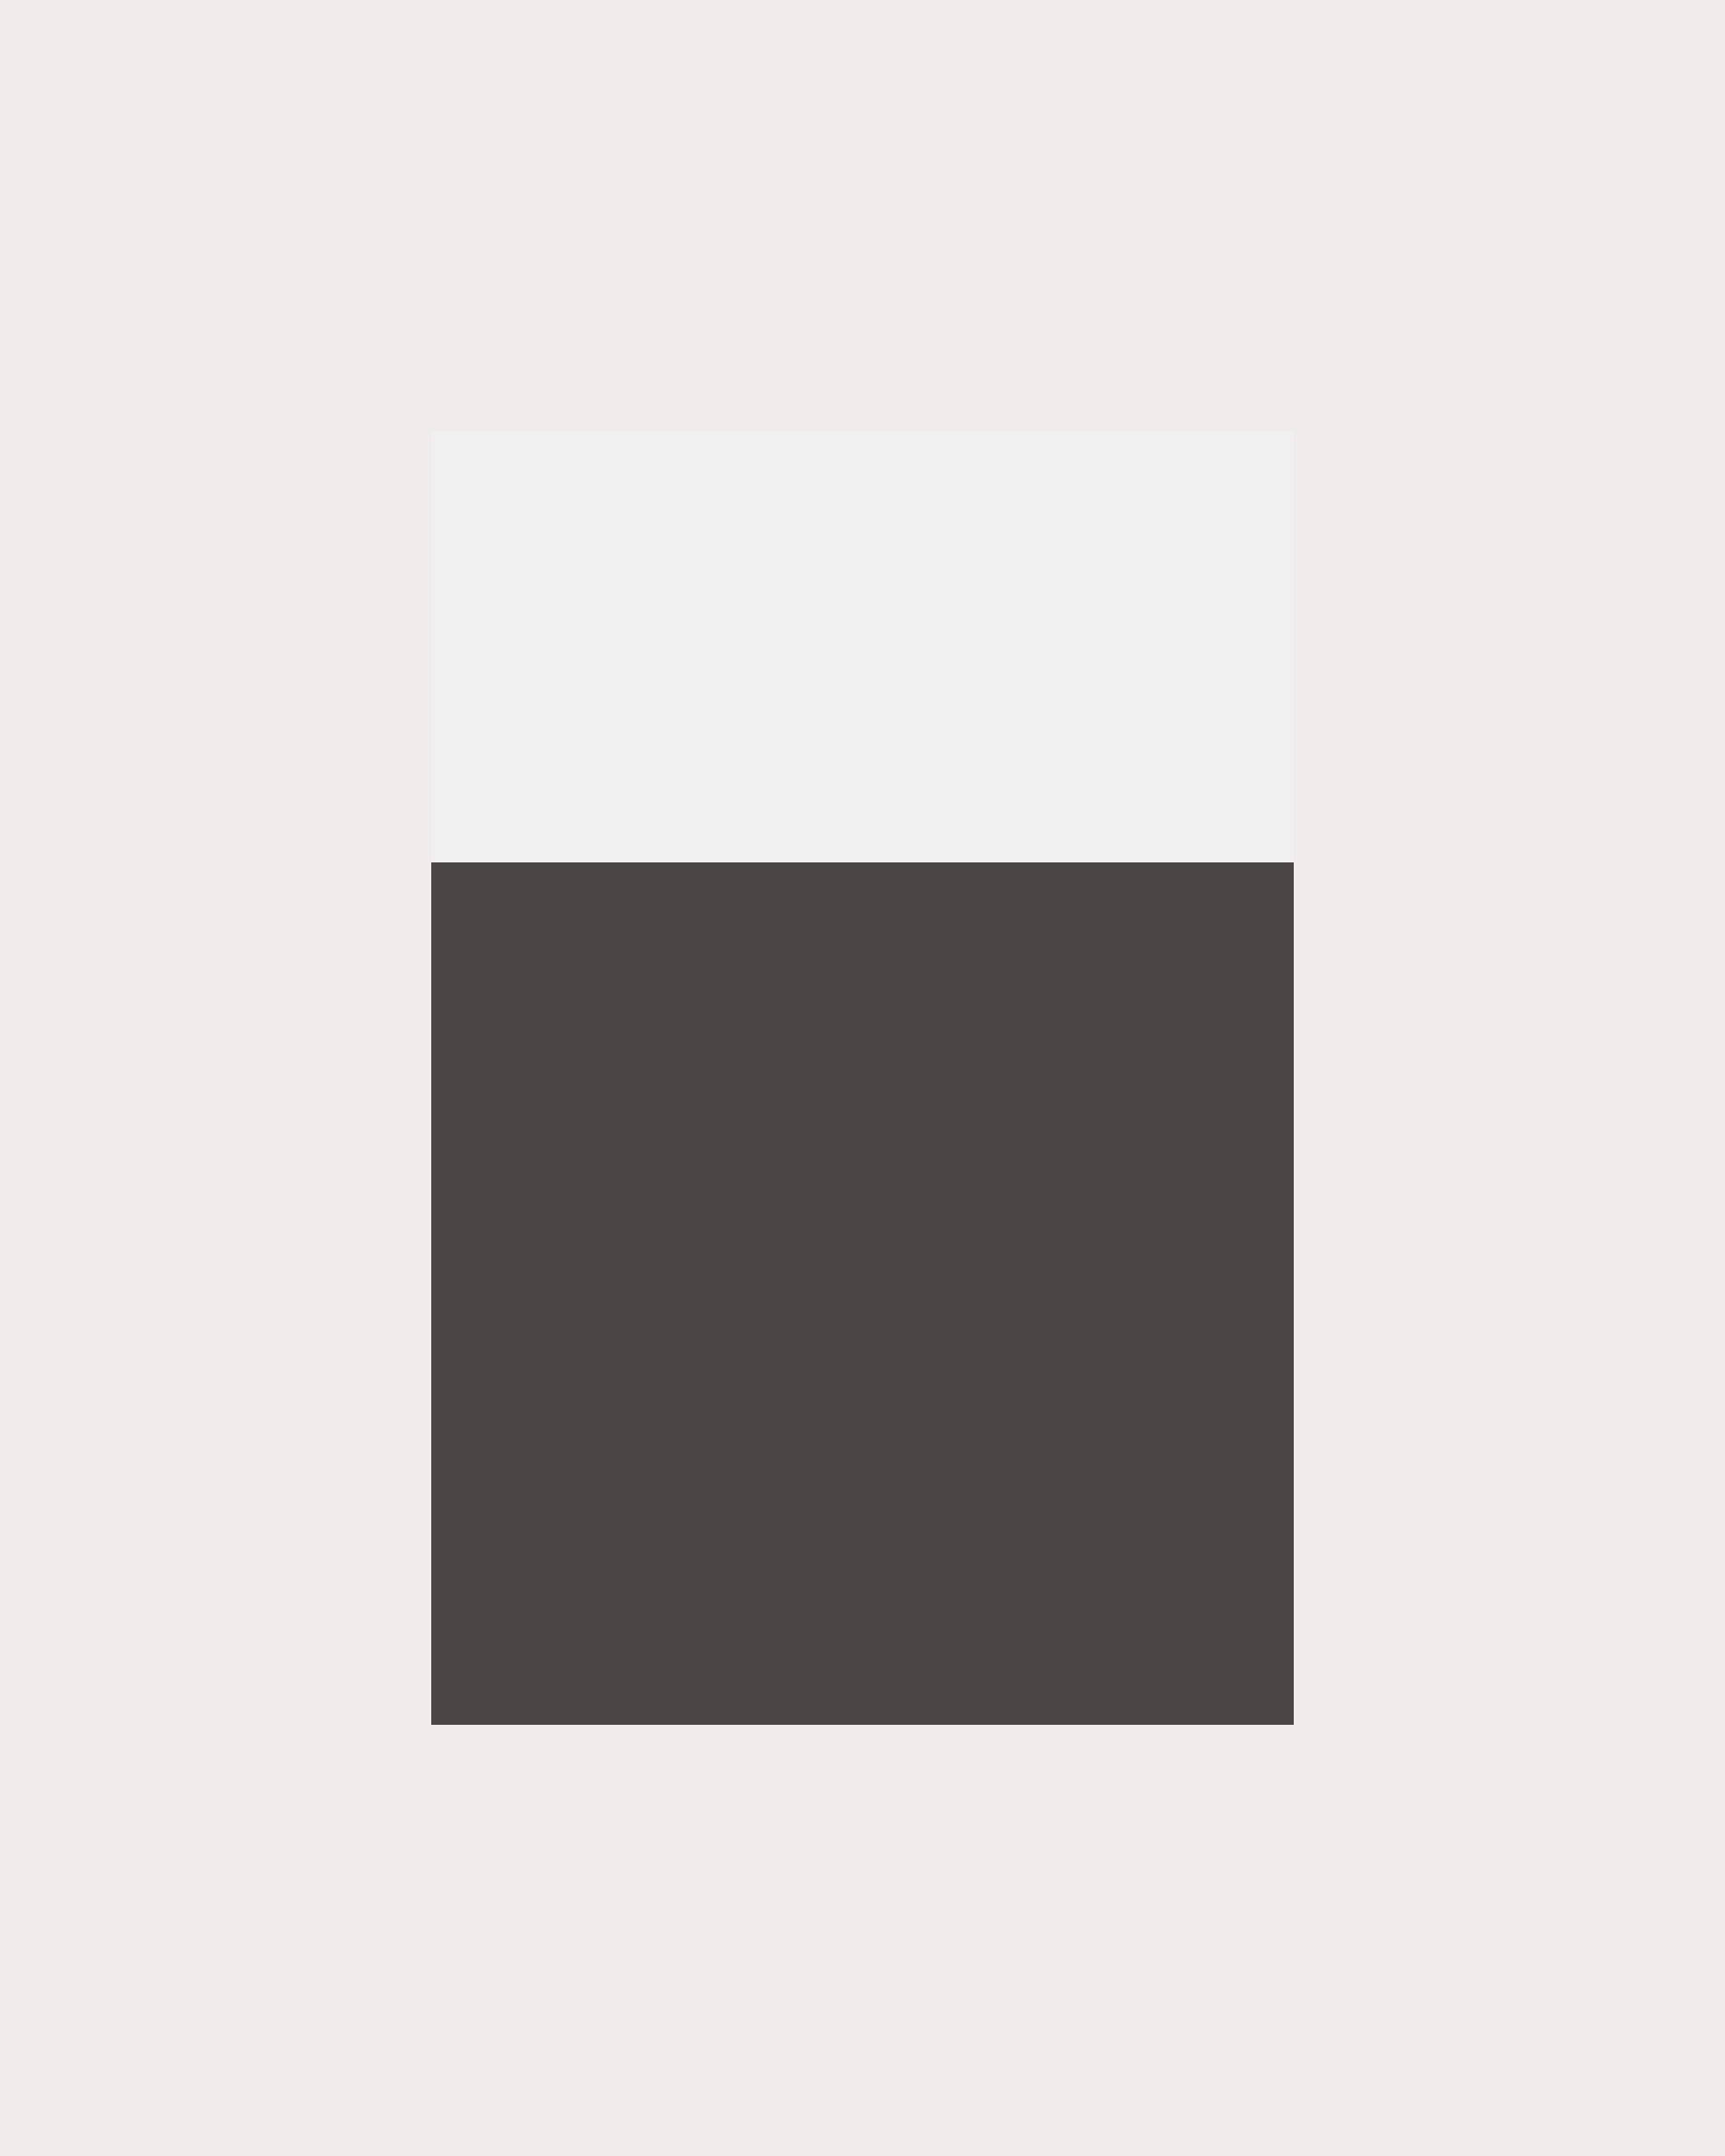
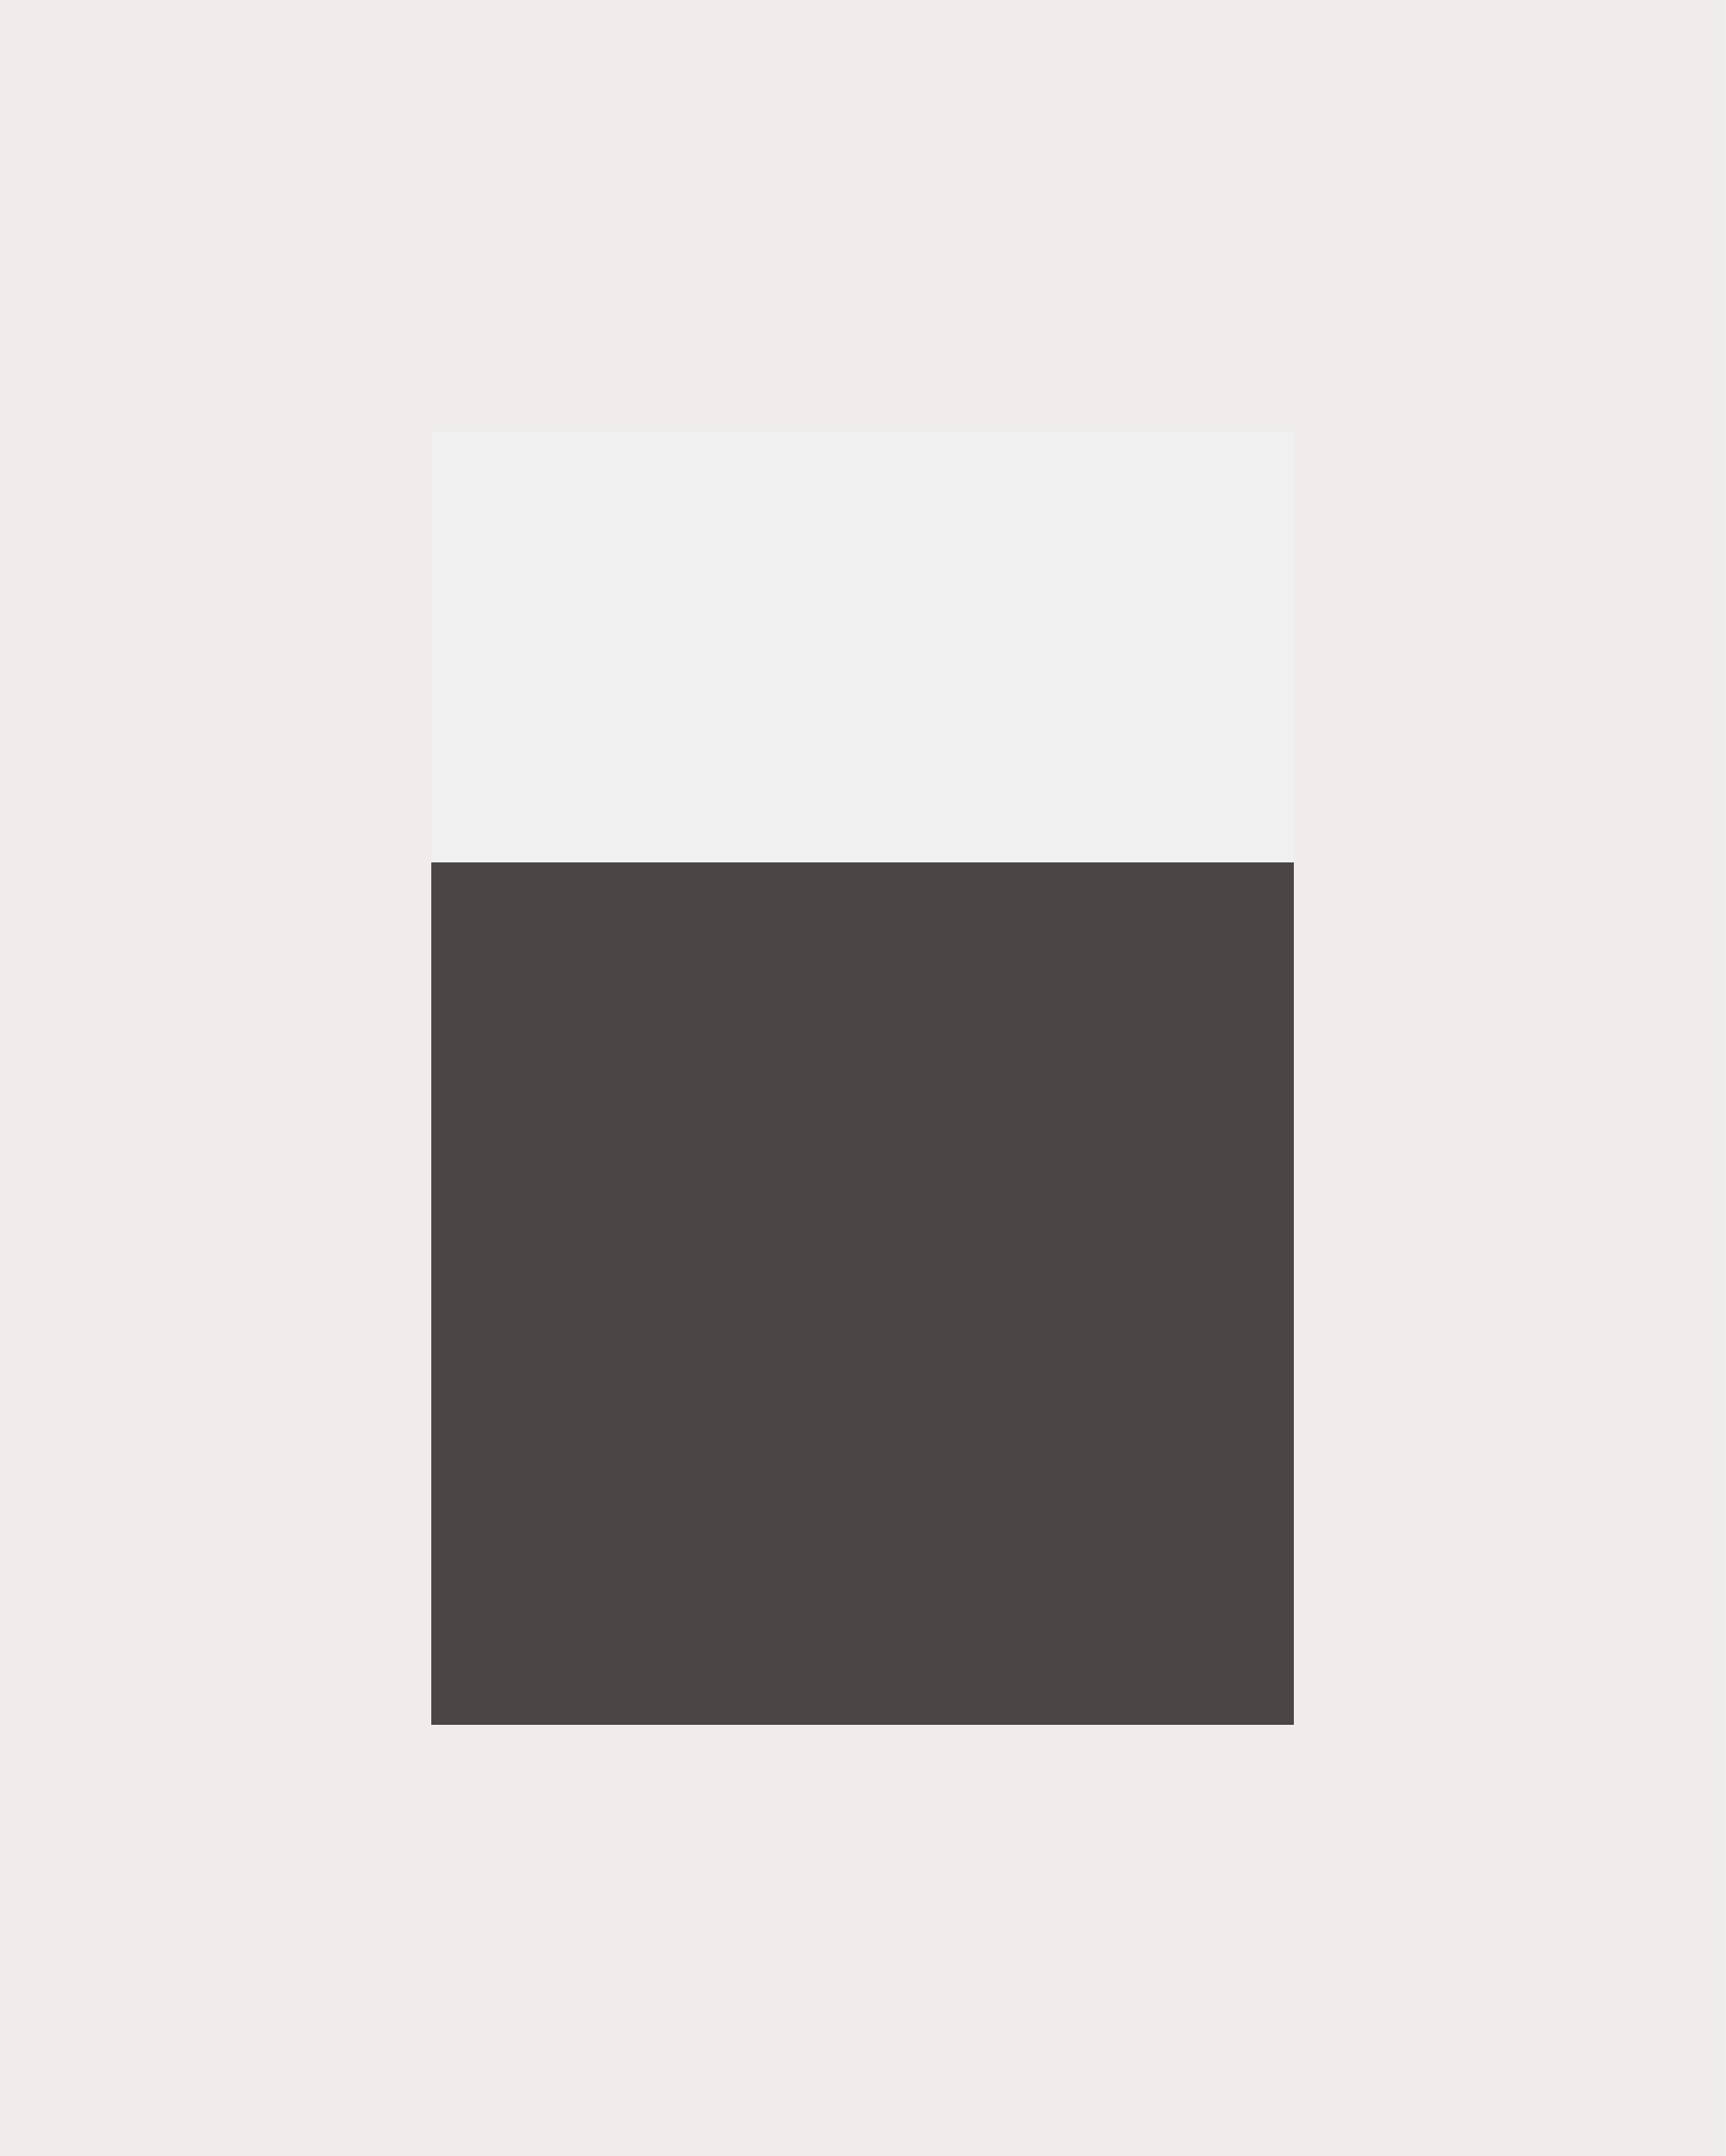
- <svg xmlns="http://www.w3.org/2000/svg" width="32" height="40" viewBox="0 0 32 40" fill="none">
-   <g clip-path="url(#clip0_1311_94973)">
-     <path d="M24 32H8V16H24V32Z" fill="#4B4646" />
-     <path d="M24 8H8V32H24V8ZM32 40H0V0H32V40Z" fill="#F1ECEC" />
-   </g>
-   <defs>
-     <clipPath id="clip0_1311_94973">
-       <rect width="32" height="40" fill="white" />
-     </clipPath>
-   </defs>
+ <svg xmlns="http://www.w3.org/2000/svg" width="240" height="300" viewBox="0 0 240 300" fill="none">
+   <path d="M180 240H60V120H180V240Z" fill="#4B4646" />
+   <path d="M180 60H60V240H180V60ZM240 300H0V0H240V300Z" fill="#F1ECEC" />
</svg>
